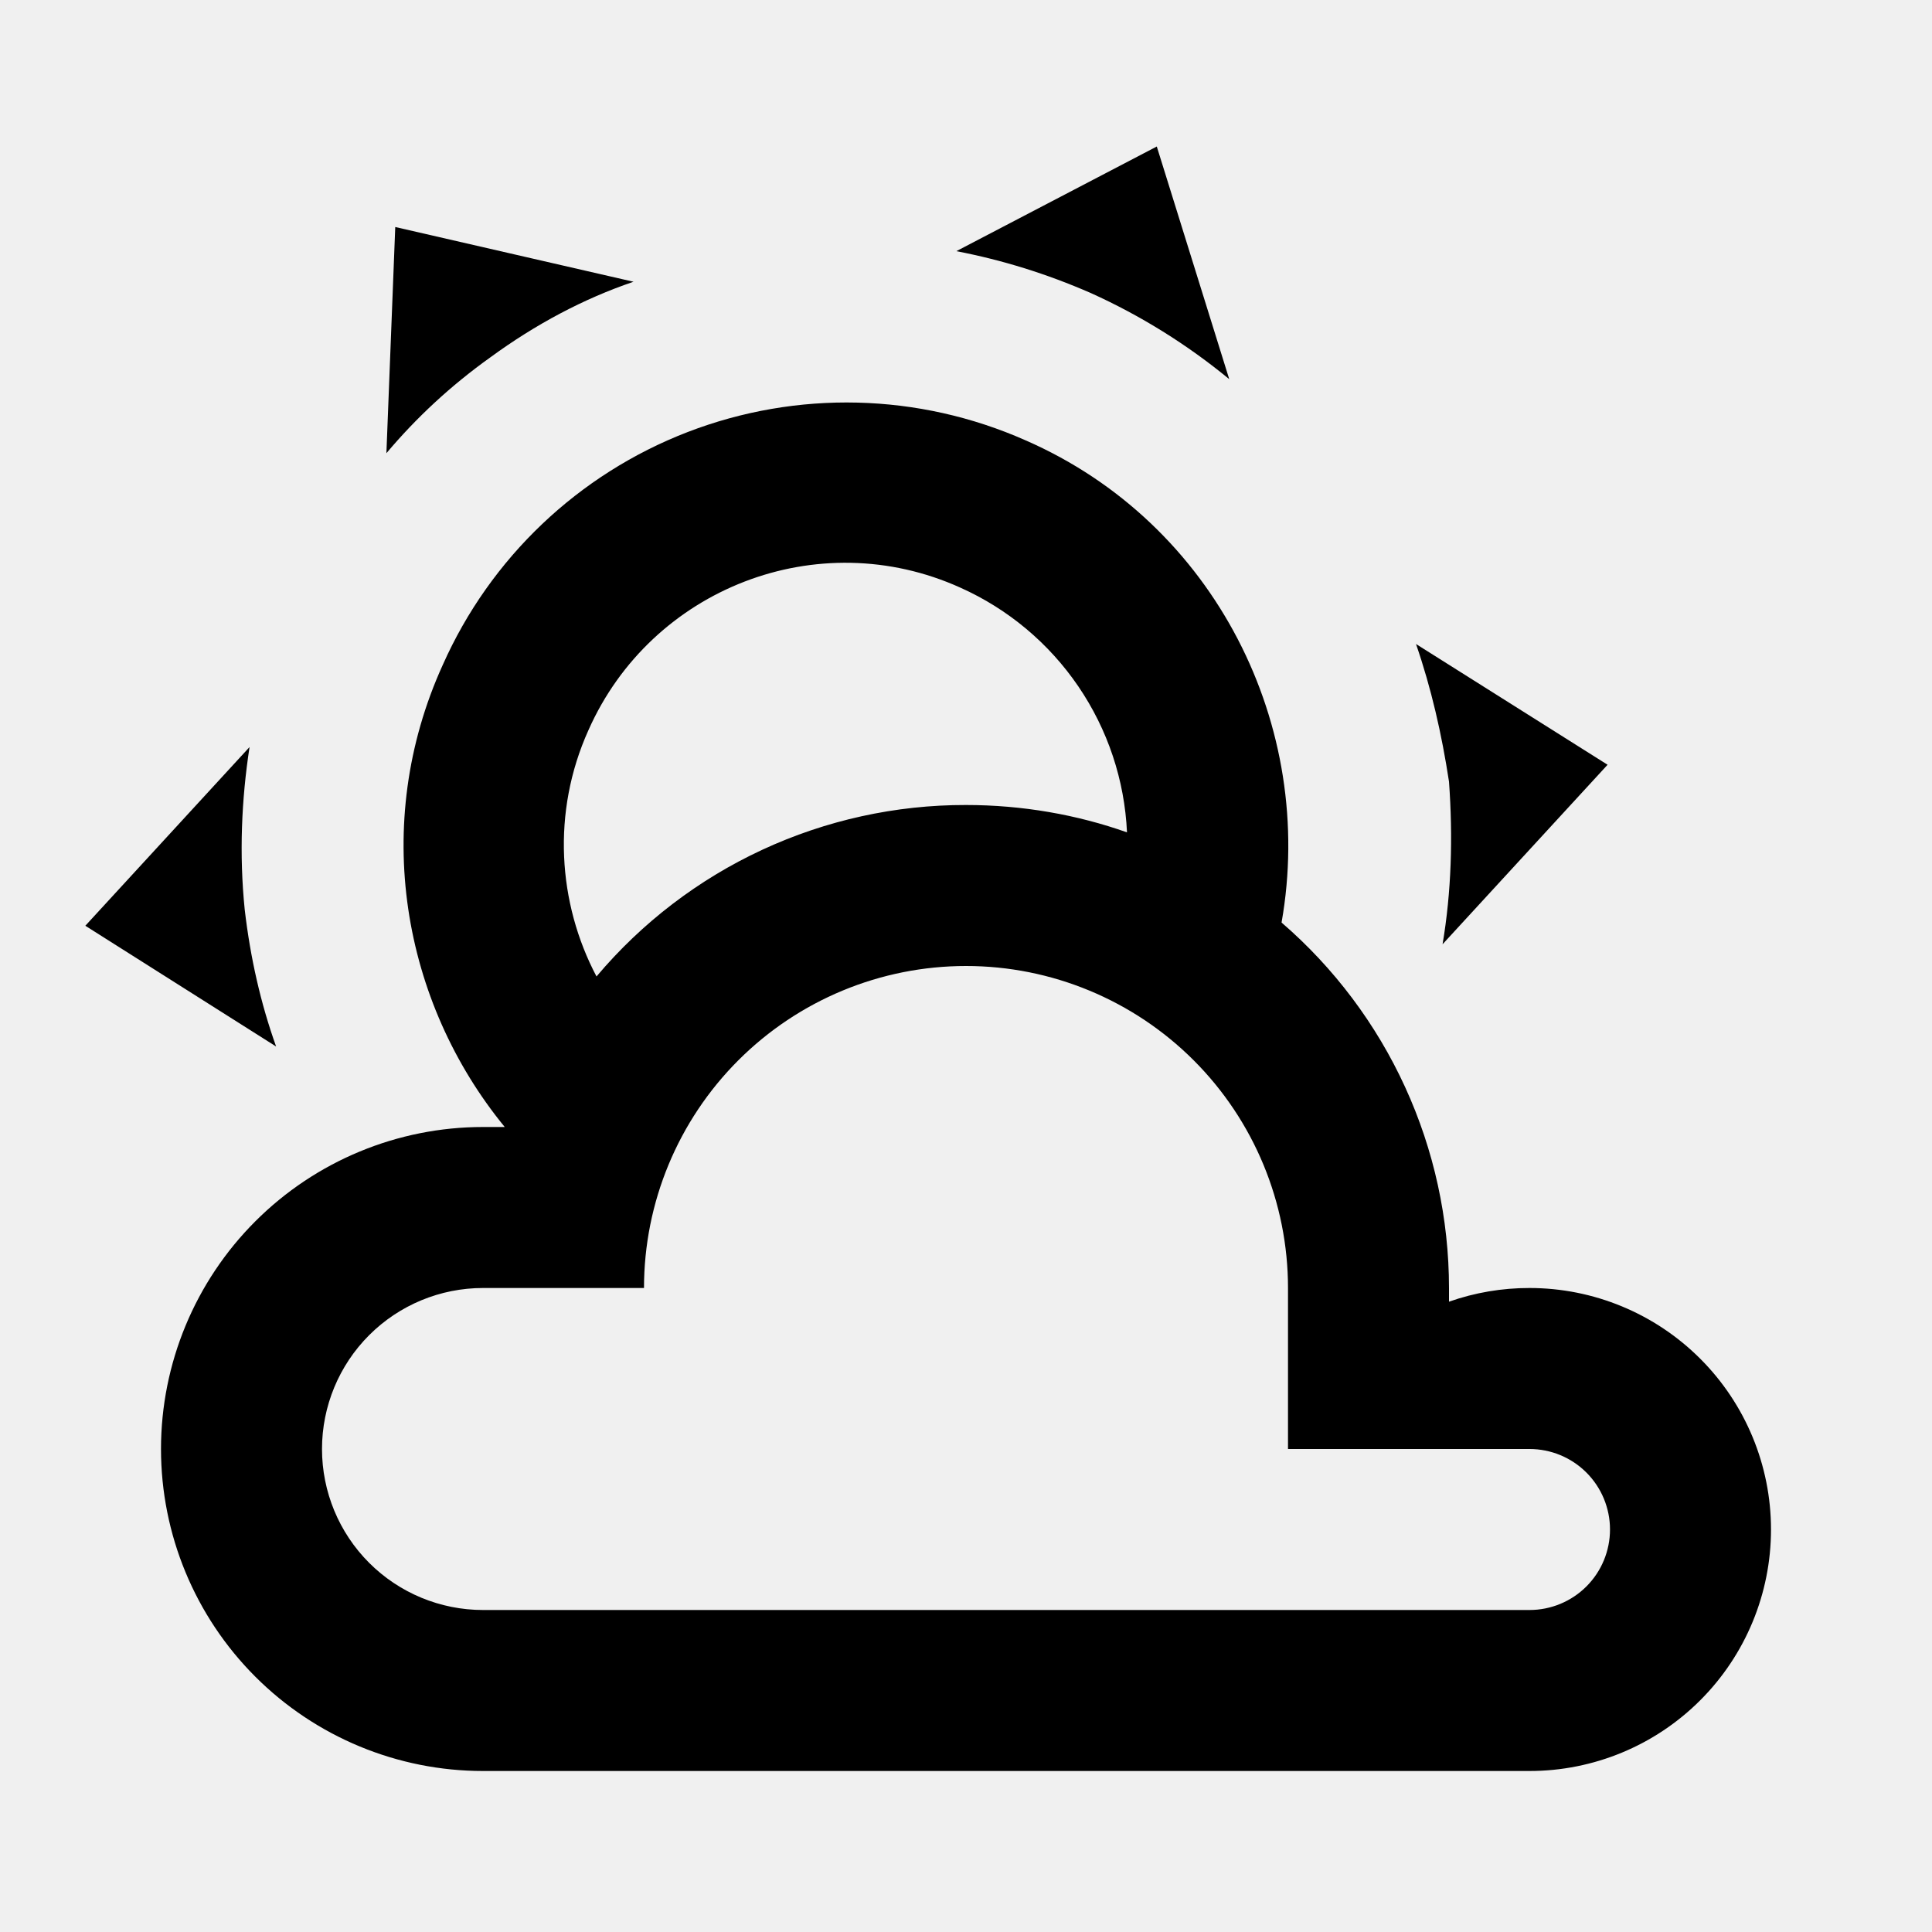
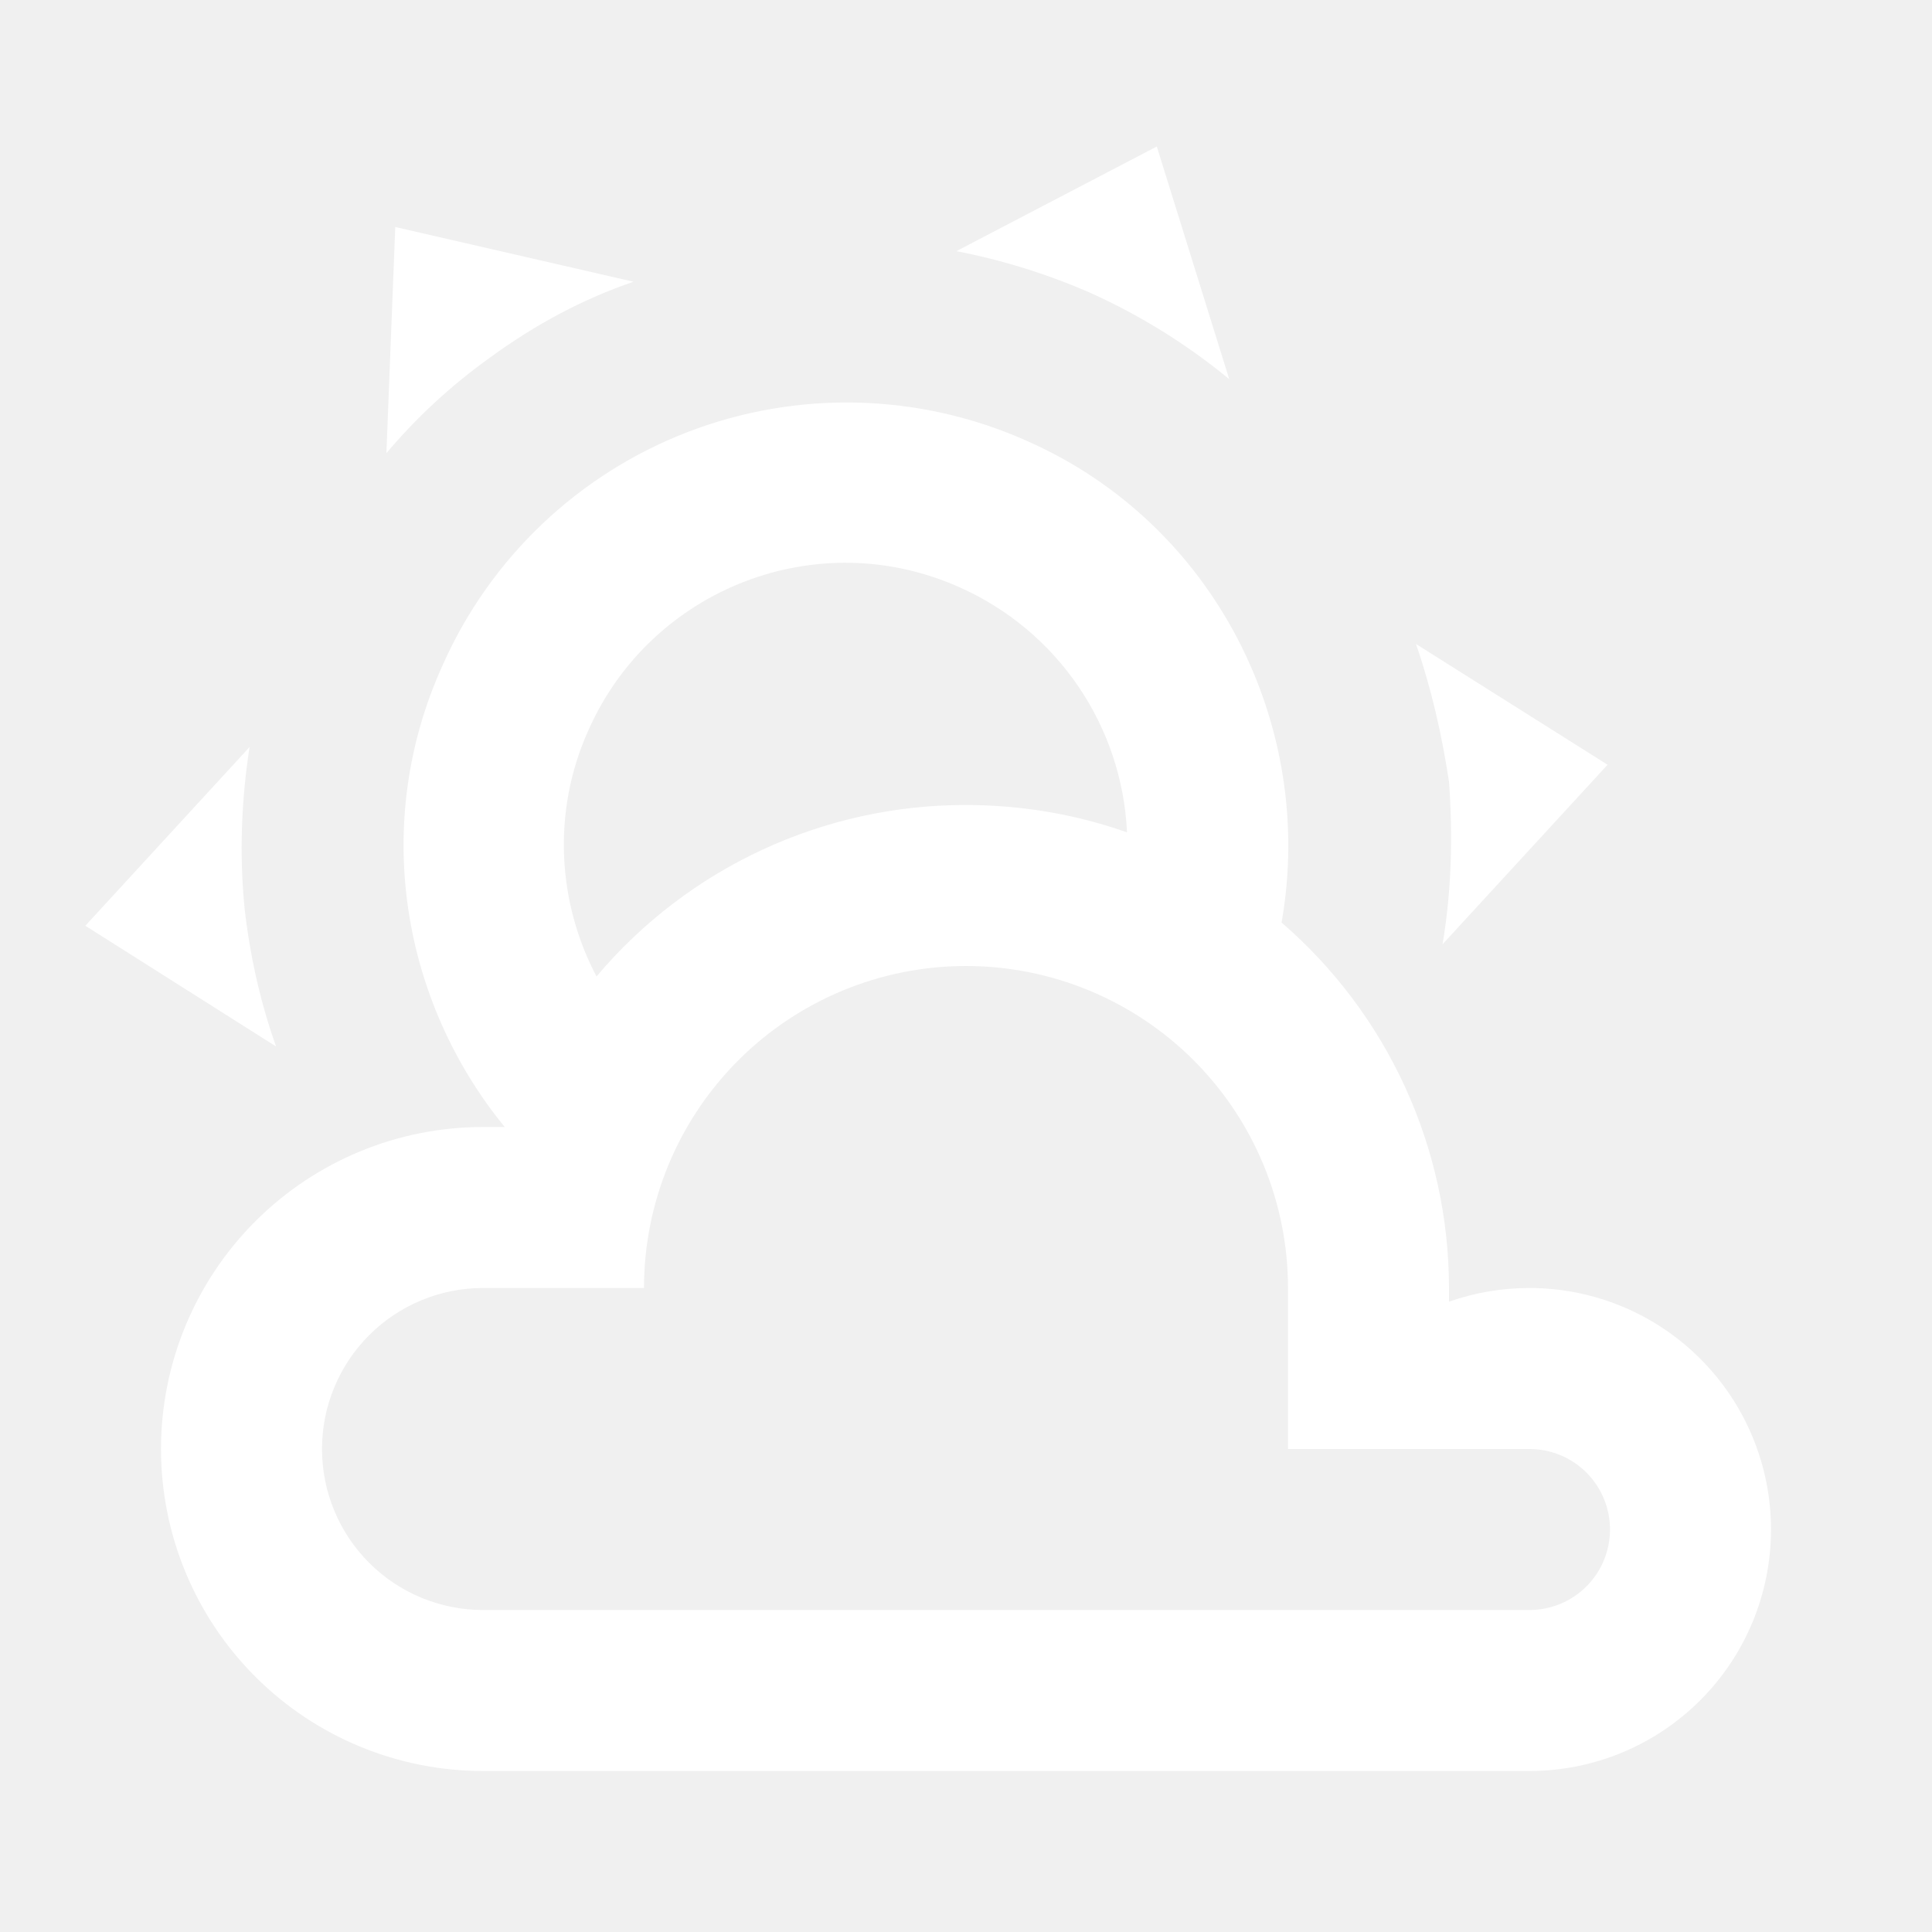
<svg xmlns="http://www.w3.org/2000/svg" width="60" height="60" viewBox="0 0 60 60" fill="none">
-   <path d="M31.85 13.675C37.75 16.25 40.875 22.575 39.8 28.65C41.431 30.058 42.739 31.8 43.636 33.758C44.534 35.717 44.999 37.846 45 40V40.425C45.803 40.142 46.649 39.999 47.5 40C49.489 40 51.397 40.79 52.803 42.197C54.21 43.603 55 45.511 55 47.5C55 49.489 54.21 51.397 52.803 52.803C51.397 54.21 49.489 55 47.5 55H15C12.348 55 9.804 53.946 7.929 52.071C6.054 50.196 5 47.652 5 45C5 42.348 6.054 39.804 7.929 37.929C9.804 36.054 12.348 35 15 35H15.675C12.5 31.125 11.5 25.6 13.75 20.65C15.227 17.326 17.963 14.725 21.357 13.417C24.75 12.11 28.525 12.202 31.85 13.675M29.825 18.25C25.4 16.25 20.225 18.275 18.275 22.675C17.125 25.225 17.325 28.05 18.525 30.325C19.933 28.654 21.69 27.311 23.672 26.391C25.655 25.471 27.815 24.996 30 25C31.75 25 33.45 25.3 35 25.85C34.926 24.228 34.403 22.659 33.489 21.317C32.575 19.975 31.307 18.913 29.825 18.25M33.875 9.1C32.5 8.5 31.125 8.075 29.7 7.8L35.925 4.55L38.175 11.775C36.866 10.697 35.42 9.798 33.875 9.1M15.225 11.1C14 11.975 12.925 12.975 12 14.075L12.275 7.05L19.675 8.75C18.125 9.275 16.625 10.075 15.225 11.1ZM45 24.275C44.775 22.8 44.45 21.375 43.975 20L49.925 23.75L44.8 29.325C45.075 27.7 45.125 26 45 24.275M7.6 28.25C7.775 29.75 8.1 31.175 8.575 32.5L2.65 28.75L7.75 23.2C7.5 24.825 7.425 26.525 7.6 28.25M47.5 45H40V40C40 37.348 38.946 34.804 37.071 32.929C35.196 31.054 32.652 30 30 30C27.348 30 24.804 31.054 22.929 32.929C21.054 34.804 20 37.348 20 40H15C13.674 40 12.402 40.527 11.464 41.465C10.527 42.402 10 43.674 10 45C10 46.326 10.527 47.598 11.464 48.535C12.402 49.473 13.674 50 15 50H47.5C48.163 50 48.799 49.737 49.268 49.268C49.737 48.799 50 48.163 50 47.5C50 46.837 49.737 46.201 49.268 45.732C48.799 45.263 48.163 45 47.5 45Z" fill="black" />
+   <path d="M31.85 13.675C37.75 16.25 40.875 22.575 39.8 28.65C41.431 30.058 42.739 31.8 43.636 33.758C44.534 35.717 44.999 37.846 45 40V40.425C45.803 40.142 46.649 39.999 47.5 40C49.489 40 51.397 40.79 52.803 42.197C54.21 43.603 55 45.511 55 47.5C55 49.489 54.21 51.397 52.803 52.803C51.397 54.21 49.489 55 47.5 55H15C12.348 55 9.804 53.946 7.929 52.071C6.054 50.196 5 47.652 5 45C5 42.348 6.054 39.804 7.929 37.929C9.804 36.054 12.348 35 15 35H15.675C12.5 31.125 11.5 25.6 13.75 20.65C15.227 17.326 17.963 14.725 21.357 13.417C24.75 12.11 28.525 12.202 31.85 13.675M29.825 18.25C25.4 16.25 20.225 18.275 18.275 22.675C17.125 25.225 17.325 28.05 18.525 30.325C19.933 28.654 21.69 27.311 23.672 26.391C25.655 25.471 27.815 24.996 30 25C31.75 25 33.45 25.3 35 25.85C34.926 24.228 34.403 22.659 33.489 21.317C32.575 19.975 31.307 18.913 29.825 18.25M33.875 9.1C32.5 8.5 31.125 8.075 29.7 7.8L35.925 4.55L38.175 11.775C36.866 10.697 35.42 9.798 33.875 9.1M15.225 11.1C14 11.975 12.925 12.975 12 14.075L12.275 7.05L19.675 8.75C18.125 9.275 16.625 10.075 15.225 11.1ZM45 24.275C44.775 22.8 44.45 21.375 43.975 20L49.925 23.75L44.8 29.325C45.075 27.7 45.125 26 45 24.275M7.6 28.25C7.775 29.75 8.1 31.175 8.575 32.5L2.65 28.75L7.75 23.2C7.5 24.825 7.425 26.525 7.6 28.25M47.5 45H40V40C40 37.348 38.946 34.804 37.071 32.929C35.196 31.054 32.652 30 30 30C27.348 30 24.804 31.054 22.929 32.929C21.054 34.804 20 37.348 20 40H15C13.674 40 12.402 40.527 11.464 41.465C10.527 42.402 10 43.674 10 45C10 46.326 10.527 47.598 11.464 48.535C12.402 49.473 13.674 50 15 50H47.5C48.163 50 48.799 49.737 49.268 49.268C49.737 48.799 50 48.163 50 47.5C50 46.837 49.737 46.201 49.268 45.732C48.799 45.263 48.163 45 47.5 45Z" fill="white" />
</svg>
